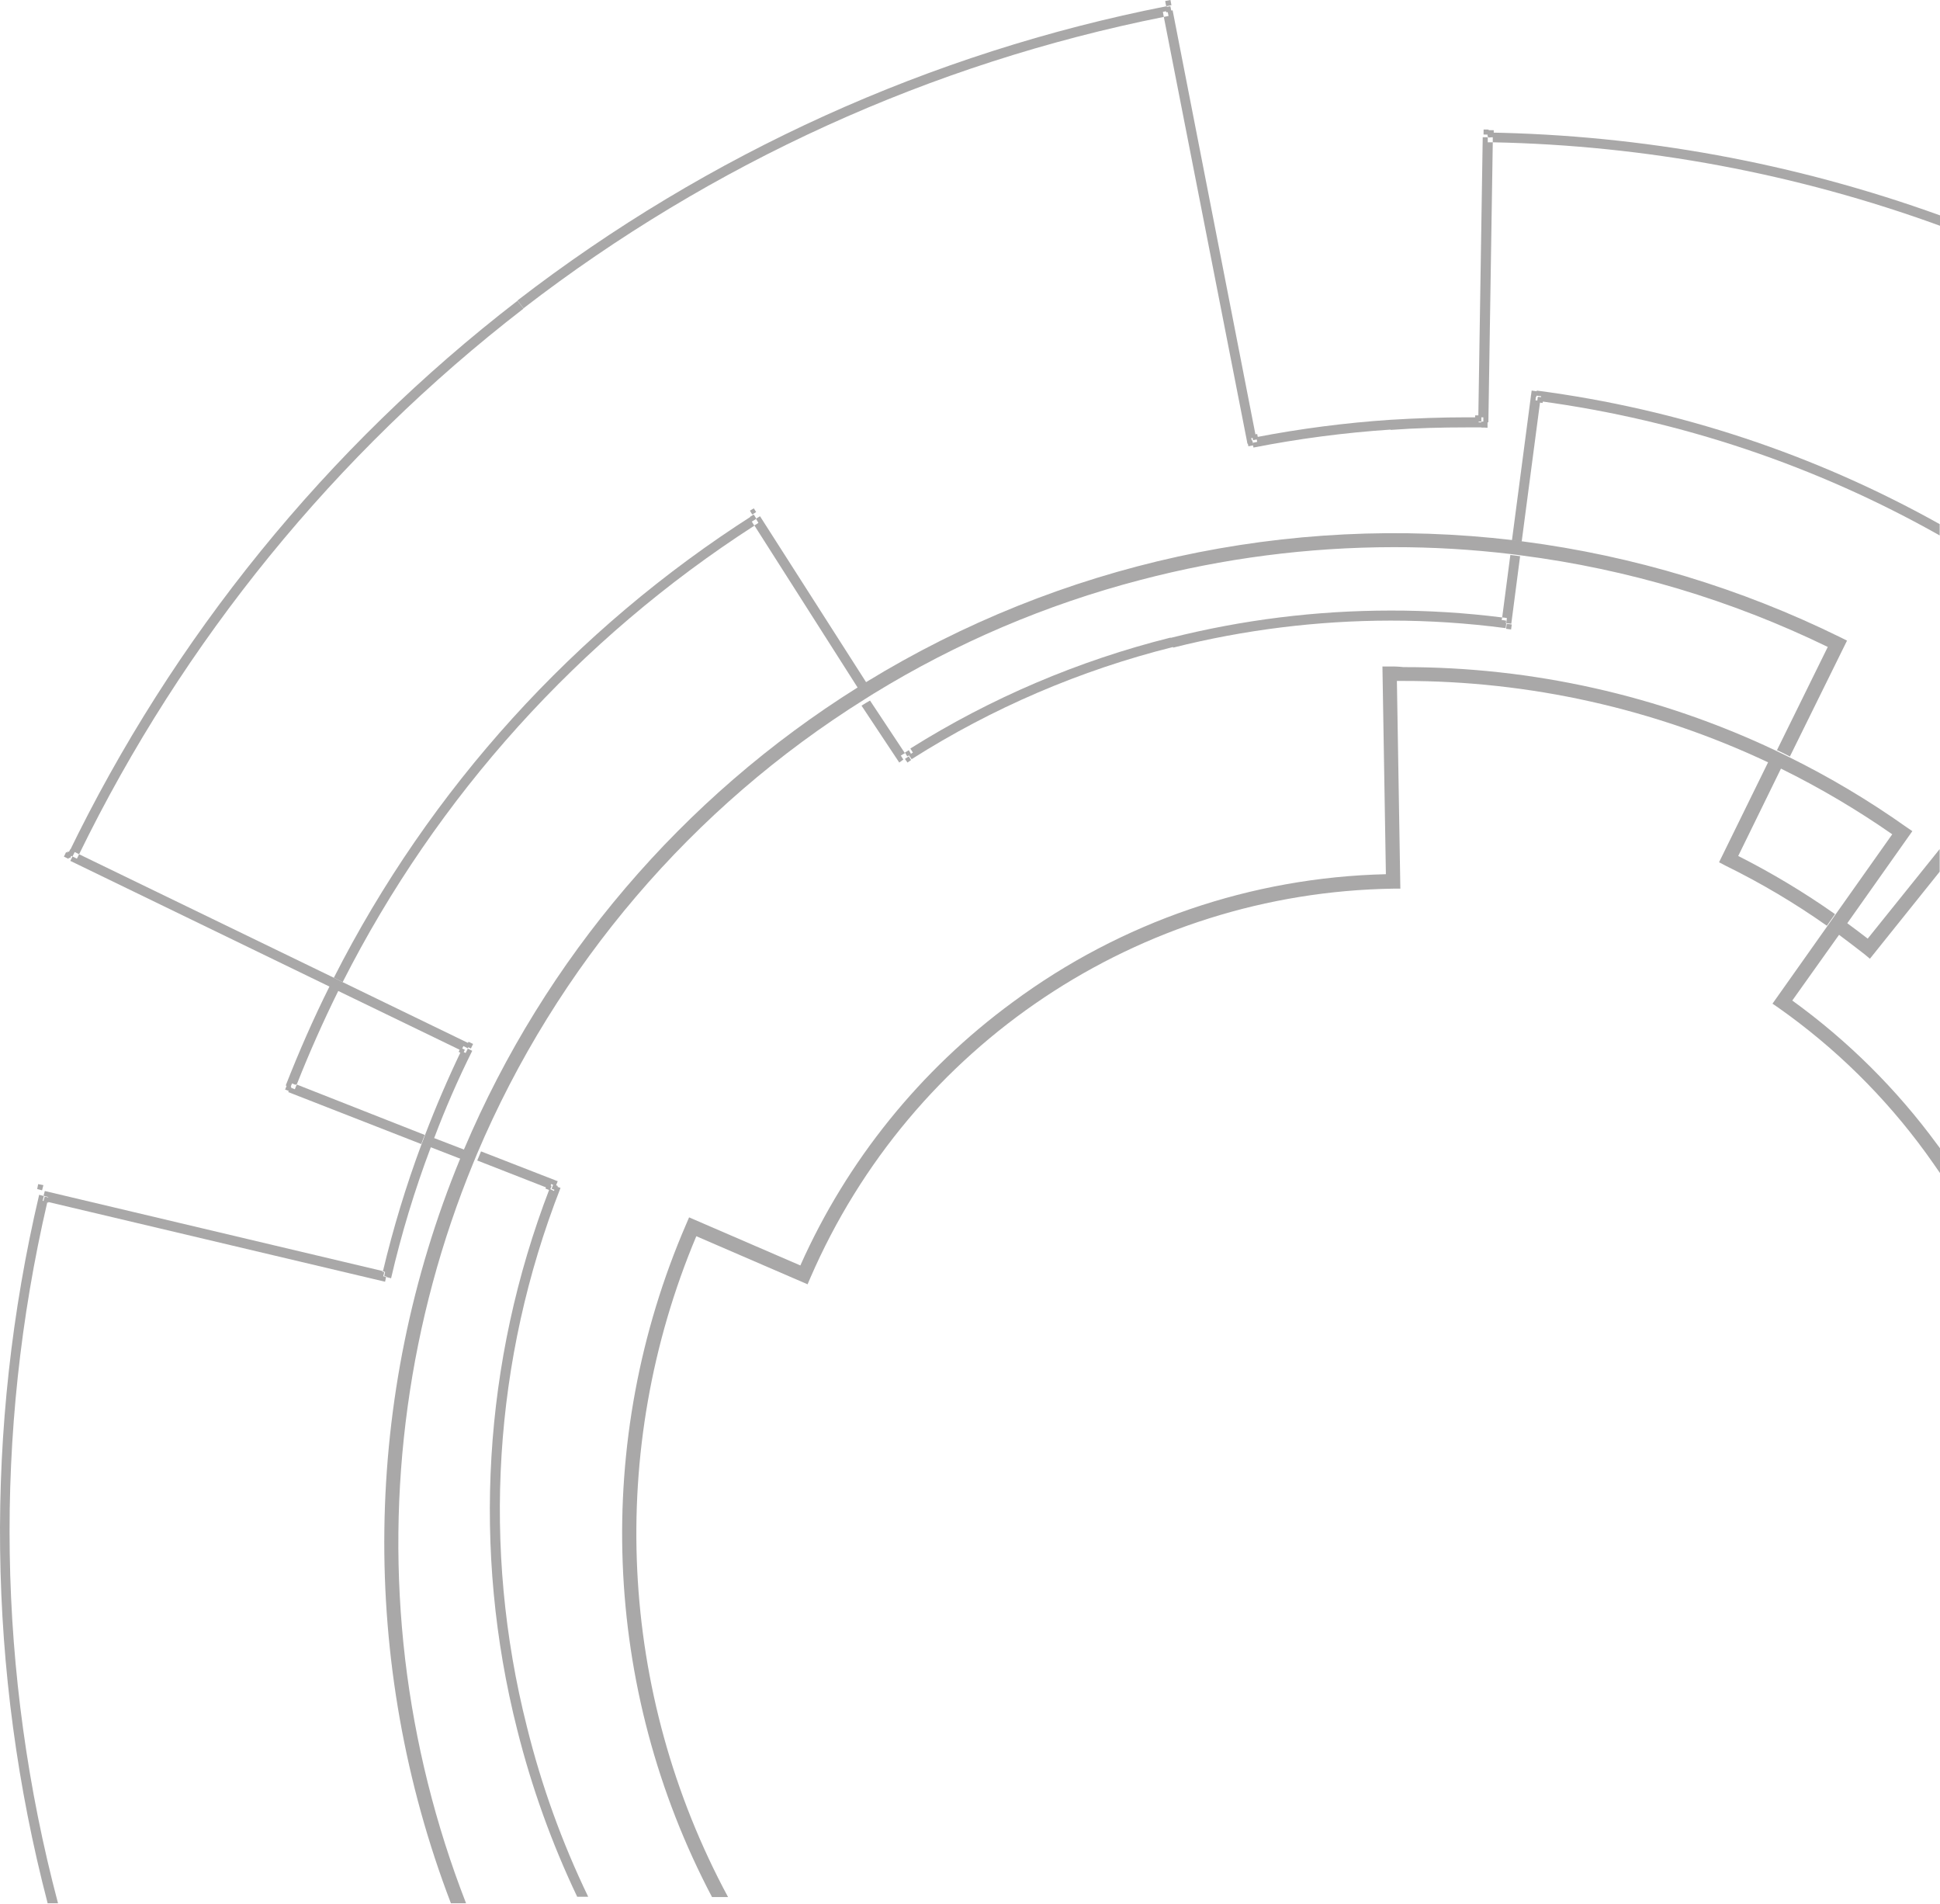
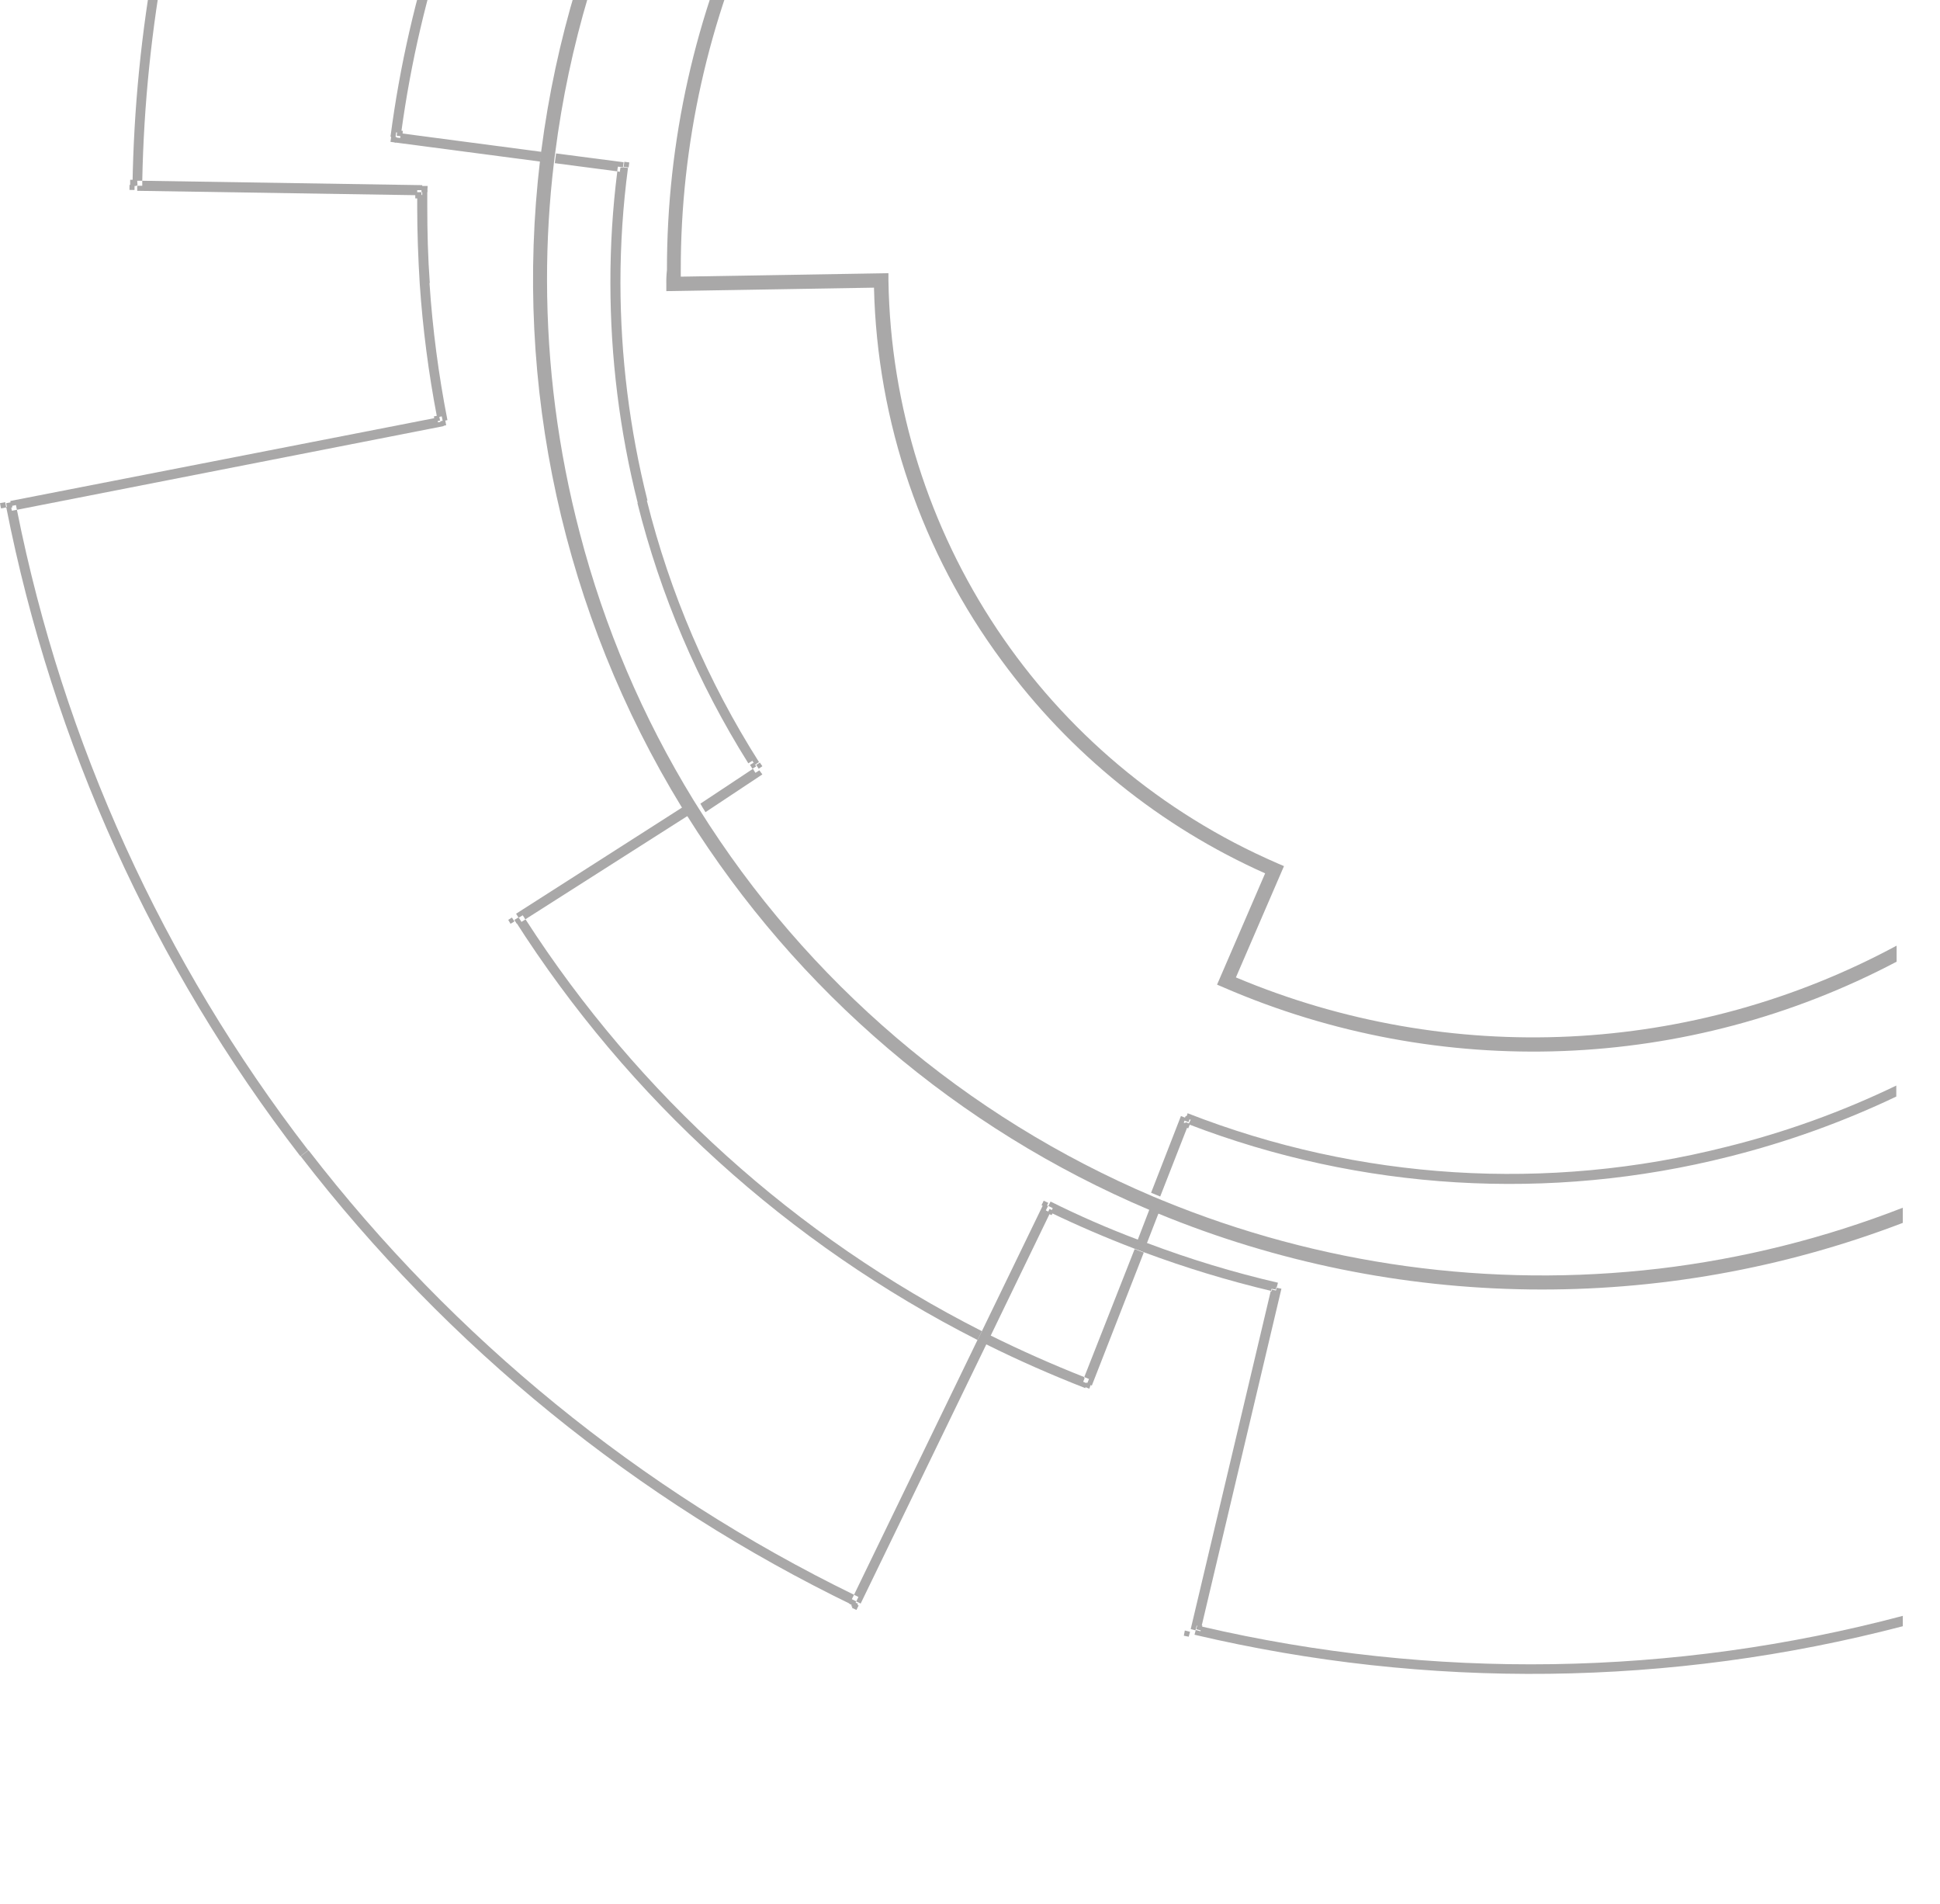
<svg xmlns="http://www.w3.org/2000/svg" width="313" height="307" viewBox="0 0 313 307">
-   <g fill="#1D1B1B" fill-rule="nonzero" opacity=".38">
+   <g transform="translate(00,270) rotate(270)" fill="#1D1B1B" fill-rule="nonzero" opacity=".38">
    <path d="m248 63.5-1-.1 1 .2zM247.4 64l.2-1zM89 191.25l1 .5zM188.1 103l.8 1-.8-1zM88 191.714l.714.286.286-.714-.714-.286zM242.111 100l-.111.889.889.111.111-.889a5.54 5.54 0 0 0-.889-.111zM146.4 122.3l.2.4-.2-.4zM147 121.619l-.381-.619a4.347 4.347 0 0 1-.619.381l.381.619.619-.381zM188.833 1l-.833.158.167.842.833-.158zM202.167 71l.833-.167-.167-.833-.833.167zM11 137.667l.667.333c.095-.238.238-.429.333-.667l-.667-.333-.333.667zM240.45 22l.1-1-.1 1zM188 1.65l1-.3zM239 68v-1h-1v1zM121.35 82.2l.3.6-.3-.6zM188.6.95l-.2-.9.2.9zM74 169.667l.667.333.333-.667-.667-.333c-.13.212-.241.435-.333.667zM240 21v1h1v-1zM46.8 175l-.6 1zM61.79 206l.21-.79-.79-.21c-.045.27-.115.533-.21.79l.79.21zM239 67.5h1z" />
    <path d="m10.58 138.068.356-.731.731.356-.356.731zM7 192l-.21 1-.79-.25.79.25zM48 174.286l-.714-.286-.286.714.714.286zM121.25 82.1l.5.8zM121.619 83l-.619.381.381.619c.195-.144.402-.271.619-.381l-.381-.619zM248.111 64l-.111.889c.278.055.556.055.889.111l.111-.889-.889-.111zM7.21 193l-.21.79.79.21c.045-.27.115-.533.21-.79l-.79-.21zM121 82.95l1-.9zM62 205.3l1 .4zM62.55 205.25l-.1.5zM145.746 122.515l-.405-.632c.208-.146.428-.276.659-.388L140.37 113c-.457.243-.913.534-1.37.825l6.087 9.175.66-.485zM89.667 192h.047l.286-.7-.714-.3-.286.75zM146 122.41l.41.59.59-.41-.273-.408-.09-.182zM122 82.59l-.381-.59-.619.364.143.272.238.364zM248 63.118l-.882-.118-.118.882.294.06.588.058zM242.993 101.427l.106-.806.807.107-.107.806zM47 175.3l-.7-.3-.3.75.7.25z" />
    <path d="M65.367 267.631a161.258 161.258 0 0 1 11-80.061c.204-.51.407-.968.61-1.477a160.356 160.356 0 0 1 62.59-73.34c.458-.305.917-.56 1.375-.865a158.71 158.71 0 0 1 43.033-18.335 161.389 161.389 0 0 1 40.843-5.296 157.79 157.79 0 0 1 18.996 1.12c.51.051 1.07.153 1.579.204a159.869 159.869 0 0 1 49.5 14.77l-8.199 16.653c.713.306 1.375.663 2.088 1.019L298 103.332l-1.019-.51A163.684 163.684 0 0 0 245.75 87.34c-.51-.051-1.07-.153-1.579-.204a163.147 163.147 0 0 0-104.4 22.868c-.458.254-.916.56-1.374.865a162.968 162.968 0 0 0-63.506 74.46c-.204.509-.407.967-.611 1.477A162.769 162.769 0 0 0 72.75 307h2.445a160.48 160.48 0 0 1-9.83-39.369zM189 .842 188.842 0 188 .158l.053.368.105.474zM10.312 138.176l.354-.732.732.355-.355.732zM6.79 192l.21-.842-.842-.158-.158.79zM75.242 168.772l.353-.732.733.352-.353.733zM240 68h-1v.938l1 .062zM201.257 71.19l.798-.154.155.798-.798.155zM62.79 206l.21-.79-.842-.21-.053.263-.105.58zM239.354 21.7l.012-.813.814.012-.013.814z" />
    <path d="m121.958 83.674.406.66c-.208.154-.429.29-.66.407l16.897 26.525c.457-.305.914-.56 1.37-.864l-17.353-27.135-.66.407z" />
    <path d="m121.958 83.725-.254-.407-.152-.254a191.202 191.202 0 0 0-67.69 74.645l1.421.712a189.631 189.631 0 0 1 66.421-73.63l-.406-.66.66-.406zM46.81 175.393l-.305.762 21.464 8.384c.203-.508.355-1.016.558-1.474l-20.652-8.13-.304.762-.761-.304z" />
    <path d="m11.341 138.858 41.811 20.274c-2.587 5.183-4.922 10.519-7.053 15.956l.761.305.305-.763.71.305a200.474 200.474 0 0 1 6.698-15.091l19.84 9.603c.102-.254.254-.457.355-.711l.71.356.356-.712-20.55-9.96-1.421-.71-41.101-19.92c-.101.255-.254.458-.355.712l-.71-.356.355-.711.71.355A249.176 249.176 0 0 1 84.46 49.781l-.964-1.27a250.18 250.18 0 0 0-72.51 89.28l.71.355-.355.712zM188.379 1.762l-.102-.406-.05-.356A250.904 250.904 0 0 0 83.495 48.46l.964 1.27A248.91 248.91 0 0 1 187.77 2.728l-.152-.813.76-.153zM75.479 169.142l-.356.712-.71-.356a178.893 178.893 0 0 0-5.835 13.567c-.203.509-.355 1.017-.558 1.474a174.505 174.505 0 0 0-6.242 20.529l.762.203-.203.711.76.204a165.804 165.804 0 0 1 6.394-21.088v-.05l5.227 2.032c.202-.458.405-.966.608-1.474l-5.277-2.032a151.21 151.21 0 0 1 6.14-14.076l-.71-.356zM61.728 205.017 7.23 192.11l-.203.762.761.204c-.043.26-.111.515-.203.762l54.548 12.907.101-.509.05-.254-.76-.203c.044-.26.111-.515.203-.762z" />
    <path d="m7.637 193.889-.761-.204.203-.762-.761-.203A237.196 237.196 0 0 0 7.688 307h1.674a234.299 234.299 0 0 1-1.725-113.111zM240.084 21.376v.813l.761-.05v.813A223.84 223.84 0 0 1 313 36.417V34.74a225.562 225.562 0 0 0-72.916-13.364zM240.034 22.138h-.812l-.71 45.174h-1.827c-4.11 0-8.271.152-12.432.406l.101 1.576-.101-1.576a177.41 177.41 0 0 0-21.565 2.795l.152.762-.761.153.152.762a175.508 175.508 0 0 1 22.123-2.896v.05c4.11-.304 8.22-.406 12.33-.406h2.69v-.813h.761l.71-45.173h-.811v-.814zm-.71 45.987h-.762v-.813h.761v.813zM202.637 70.513 189.191 1.661l-.812.152.152.762-.761.153 13.497 68.852.761-.152-.152-.762z" />
    <g>
      <path d="M85.012 278.527a142.545 142.545 0 0 1 5.426-86.93h-.05l-.71-.254-.305.76-.71-.355a144.305 144.305 0 0 0-5.223 87.235 144.344 144.344 0 0 0 9.685 26.966H94.9a141.046 141.046 0 0 1-9.888-27.422zM146.776 122.001l.304.456a143.509 143.509 0 0 1 42.19-18.095v.101a144.614 144.614 0 0 1 35.09-4.36c6.207-.003 12.407.404 18.56 1.217l.101-.81.812.1 1.42-10.897c-.507-.05-1.065-.152-1.572-.203l-1.319 10.087c.257.009.511.043.76.101l-.1.811-.812-.101.152-.811a141.282 141.282 0 0 0-18.001-1.115 145.454 145.454 0 0 0-35.497 4.41v-.05a145.208 145.208 0 0 0-41.987 17.892l.406.659-.66.405.153.203zM248.498 64.673c-.203-.051-.456-.051-.76-.102l.1-.81-.506-.051-.304-.051-3.094 23.52c.507.05 1.065.151 1.572.202l2.992-22.708z" />
      <path d="m248.65 63.912-.101.811a180.34 180.34 0 0 1 64.4 21.644v-1.824A181.258 181.258 0 0 0 247.94 63l-.101.811.811.101zM89.677 191.292l.305-.76-12.373-4.815c-.203.506-.406.963-.609 1.47l11.663 4.561c.107-.245.192-.5.254-.76l.76.304zM312.544 184.601a105.761 105.761 0 0 0-23.377-23.215l7.505-10.543.05-.05c1.37 1.013 2.739 2.077 4.057 3.091l.913.76 11.257-14.04v-3.65l-11.612 14.447c-1.065-.812-2.18-1.673-3.296-2.484l10.497-14.852-.964-.659a140.037 140.037 0 0 0-19.066-11.354c-.71-.355-1.37-.659-2.08-1.014a139.887 139.887 0 0 0-59.988-13.432 16.814 16.814 0 0 0-2.232-.102h-1.166l.558 33.505a105.38 105.38 0 0 0-60.192 20.63 106.39 106.39 0 0 0-34.28 42.477l-17.95-7.755-.456 1.065A125.737 125.737 0 0 0 114.88 306h2.586a123.645 123.645 0 0 1-5.122-106.598l17.951 7.756.457-1.065c16.28-37.565 53.063-62.116 94.014-62.752h1.167l-.558-33.505h1.014a137.83 137.83 0 0 1 58.873 13.128l-7.91 16.12 1.064.557c5.69 2.792 11.15 6.03 16.329 9.681l1.318-1.875a124.913 124.913 0 0 0-15.618-9.378l6.896-14.09c.05 0 .05.05.102.05a138.529 138.529 0 0 1 17.85 10.543l-9.18 12.976-1.318 1.876-8.823 12.469.964.659a102.21 102.21 0 0 1 23.782 23.418c.76 1.064 1.521 2.129 2.282 3.244v-4.004l-.456-.609z" />
    </g>
  </g>
</svg>
